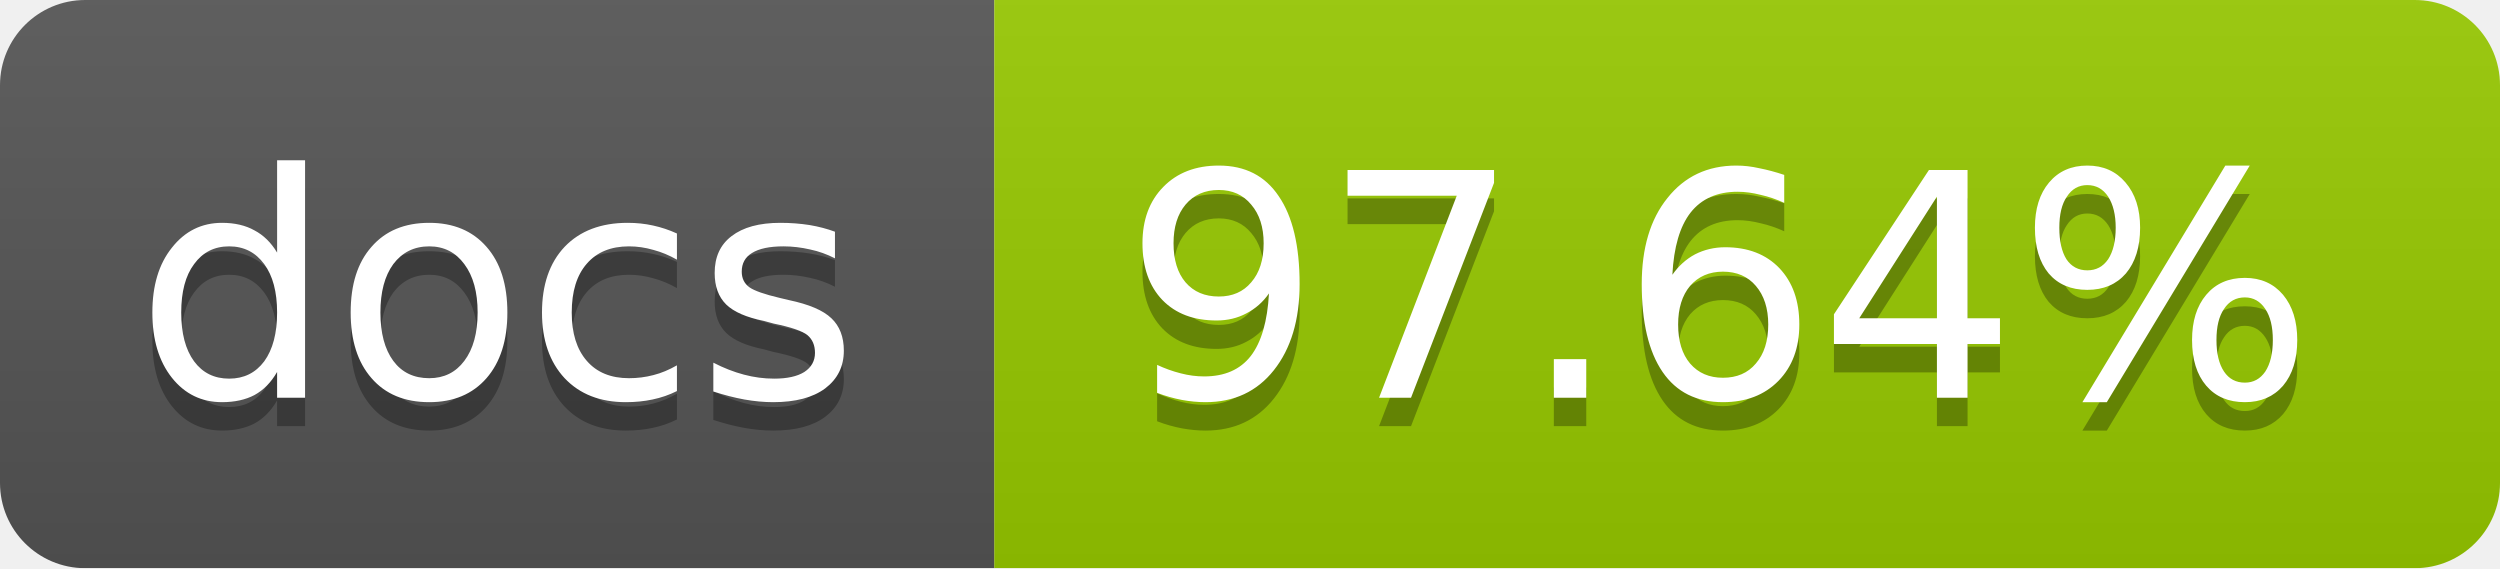
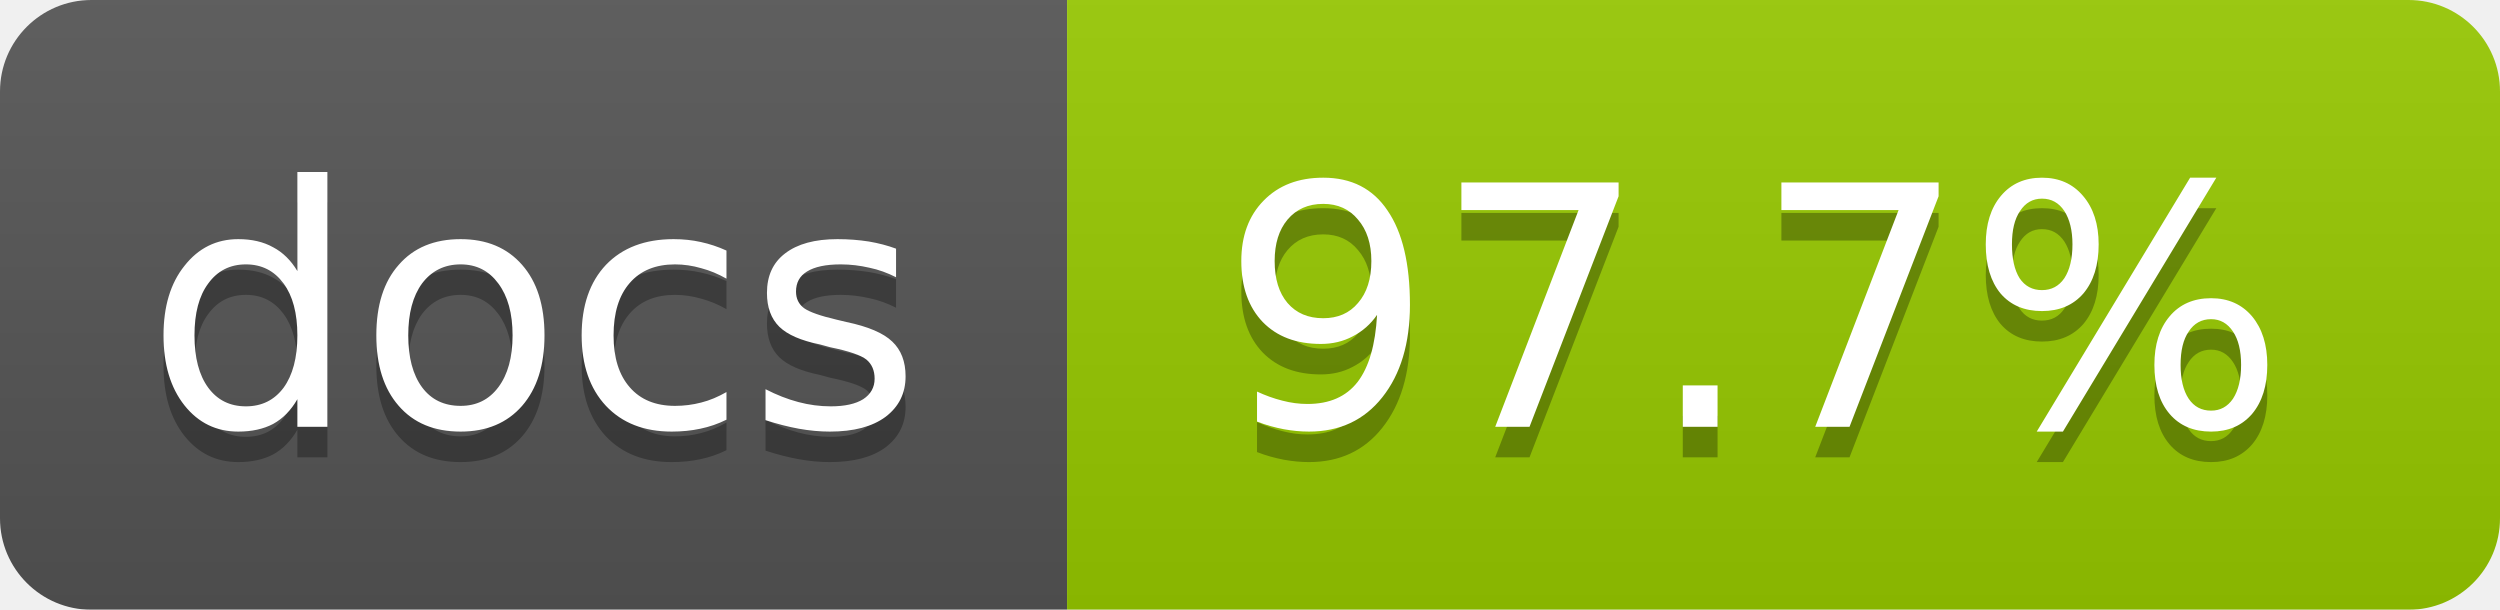
- <svg xmlns="http://www.w3.org/2000/svg" width="88" height="20">
+ <svg xmlns="http://www.w3.org/2000/svg" width="82" height="20">
  <linearGradient id="b" x2="0" y2="100%">
    <stop offset="0" stop-color="#bbb" stop-opacity=".1" />
    <stop offset="1" stop-opacity=".1" />
  </linearGradient>
  <mask id="a">
-     <rect width="88" height="20" rx="3" fill="#fff" />
+     <rect width="82" height="20" rx="3" fill="#fff" />
  </mask>
  <g mask="url(#a)">
    <path fill="#555" d="M0 0h35v20H0z" />
-     <path fill="#97CA00" d="M35 0h53v20H35z" />
-     <path fill="url(#b)" d="M0 0h88v20H0z" />
+     <path fill="#97CA00" d="M35 0h47v20H35z" />
+     <path fill="url(#b)" d="M0 0h82v20H0z" />
  </g>
  <g fill="#fff" text-anchor="middle" font-family="DejaVu Sans,Verdana,Geneva,sans-serif" font-size="11">
    <text x="17.5" y="15" fill="#010101" fill-opacity=".3">docs</text>
    <text x="17.5" y="14">docs</text>
-     <text x="60.5" y="15" fill="#010101" fill-opacity=".3">97.64%</text>
-     <text x="60.5" y="14">97.64%</text>
+     <text x="57.5" y="15" fill="#010101" fill-opacity=".3">97.7%</text>
+     <text x="57.5" y="14">97.7%</text>
  </g>
</svg>
